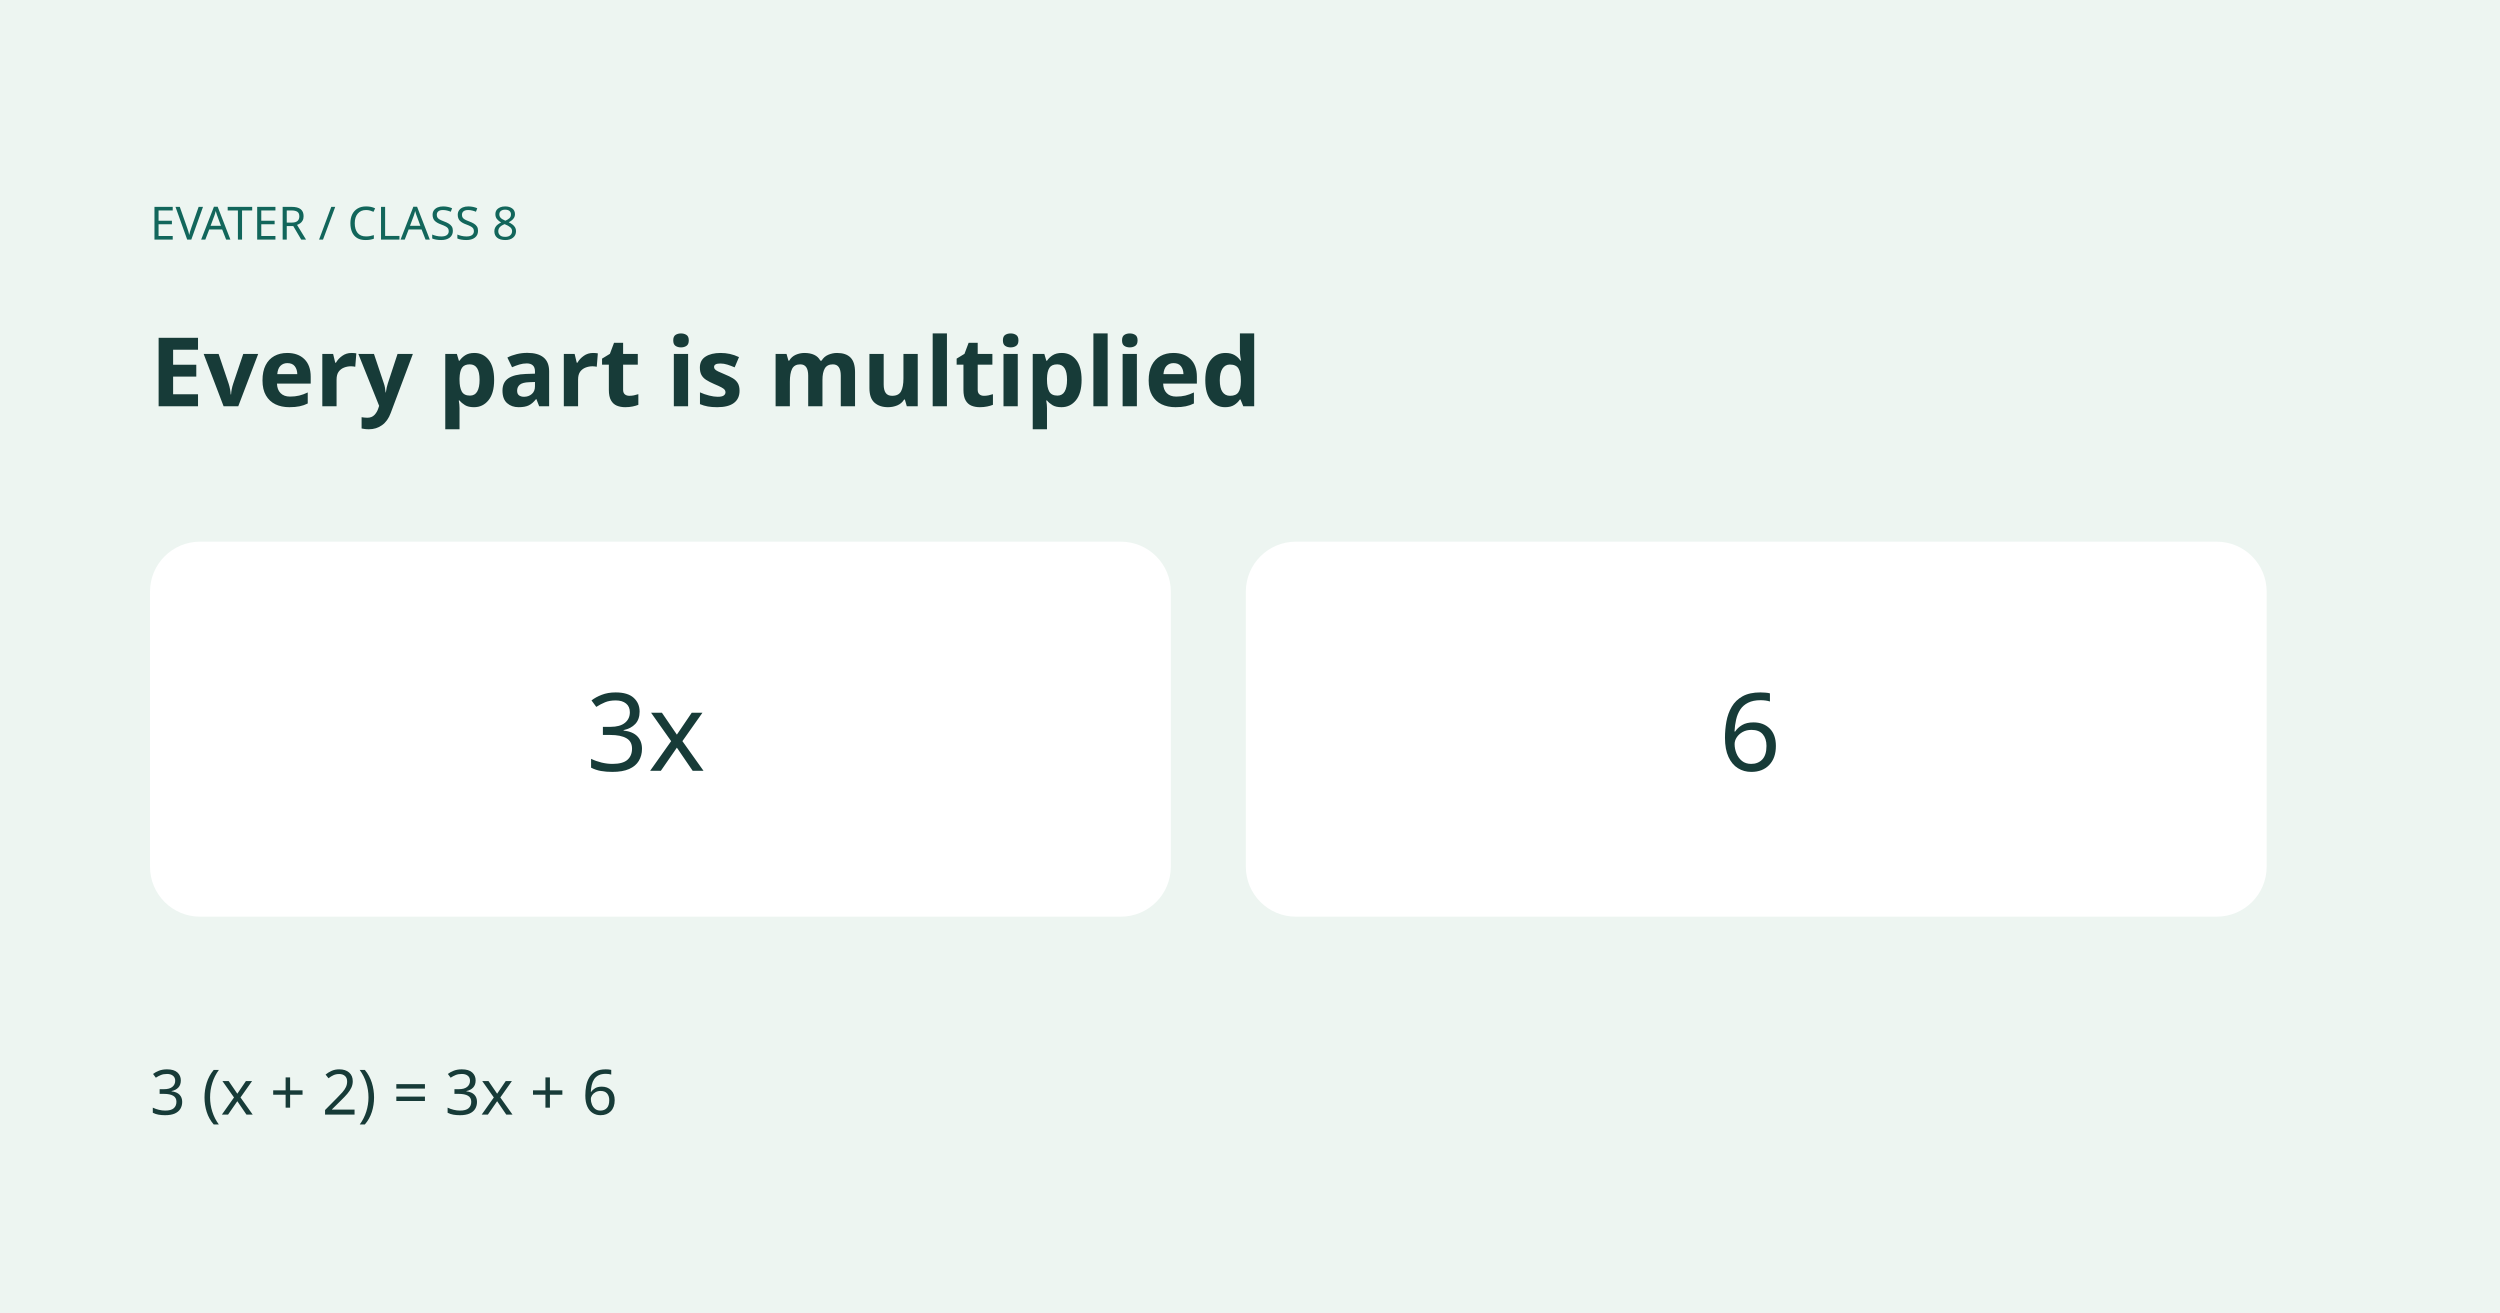
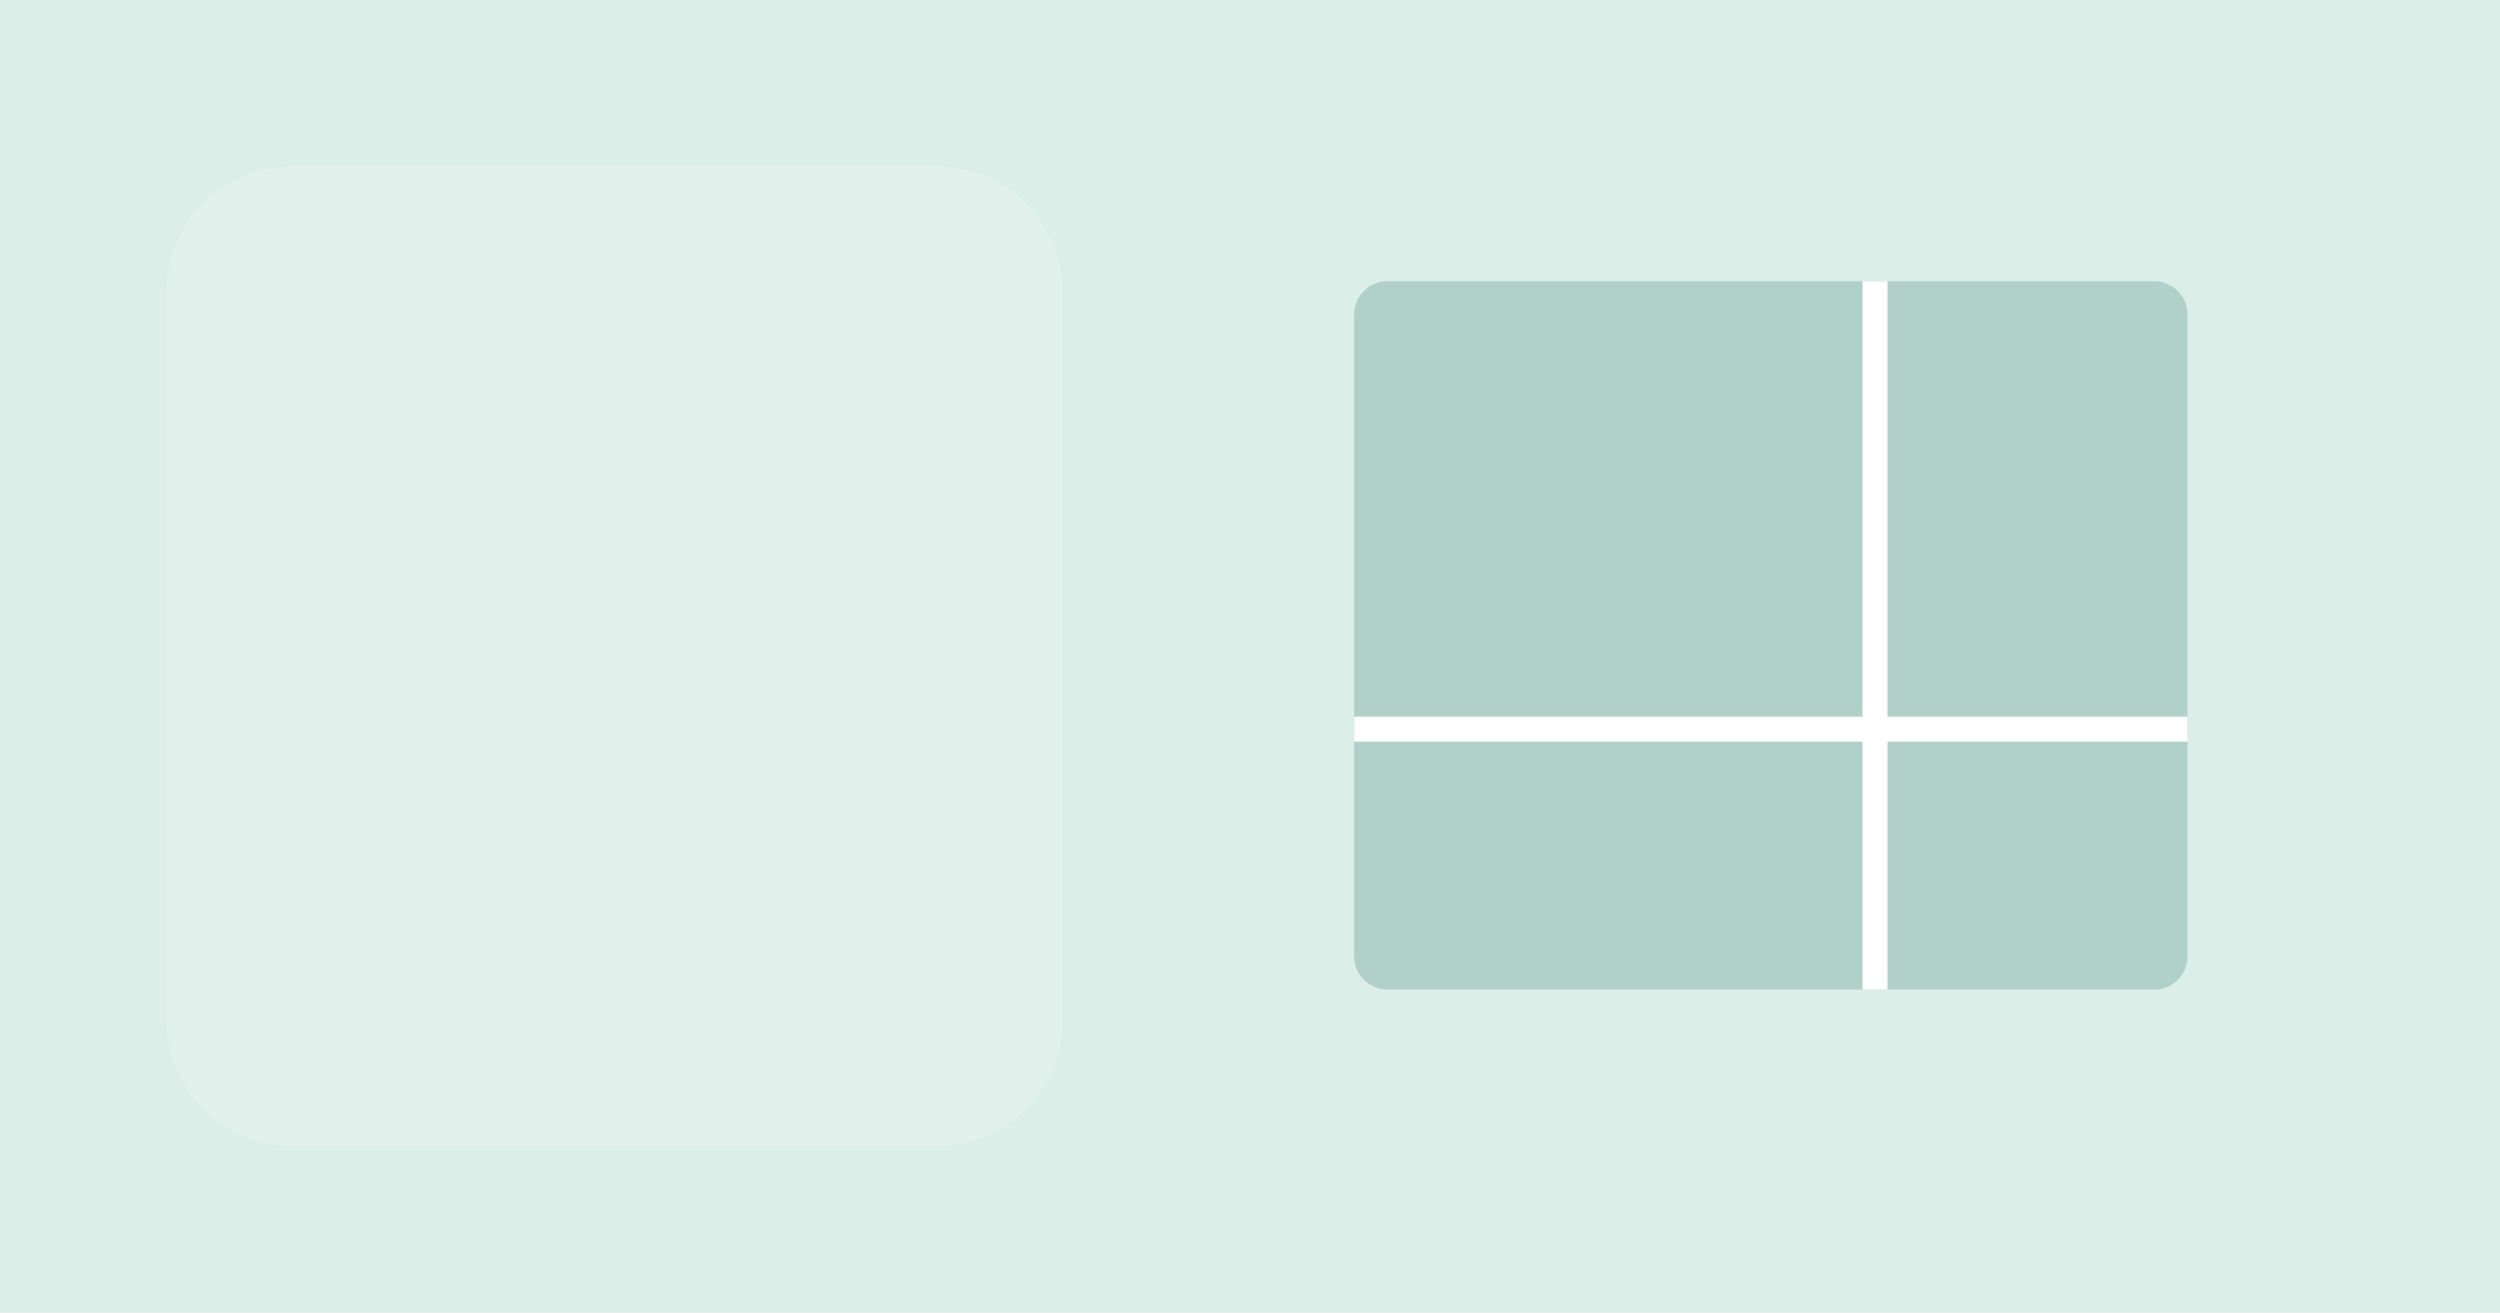
<svg xmlns="http://www.w3.org/2000/svg" width="1200" height="630" viewBox="0 0 1200 630">
-   <rect width="1200" height="630" fill="#edf5f1" />
-   <text x="72" y="115" font-family="sans-serif" font-size="22" fill="#12665b">EVATER / CLASS 8</text>
-   <text x="72" y="195" font-family="sans-serif" font-weight="bold" font-size="46" fill="#173b38">Every part is multiplied</text>
-   <rect x="72" y="260" width="490" height="180" rx="24" fill="#fff" />
-   <rect x="598" y="260" width="490" height="180" rx="24" fill="#fff" />
-   <text x="310" y="370" text-anchor="middle" font-family="sans-serif" font-size="52" fill="#173b38">3x</text>
-   <text x="840" y="370" text-anchor="middle" font-family="sans-serif" font-size="52" fill="#173b38">6</text>
-   <text x="72" y="535" font-family="sans-serif" font-size="30" fill="#173b38">3 (x + 2) = 3x + 6</text>
+   <rect width="1200" height="630" fill="#dceee8" />
+   <rect x="650" y="135" width="400" height="340" rx="16" fill="#12665b" opacity="0.22" />
+   <path d="M650 350H1050 M900 135V475" stroke="#fff" stroke-width="12" />
+   <rect x="80" y="80" width="430" height="470" rx="60" fill="#fff" opacity="0.2" />
</svg>
